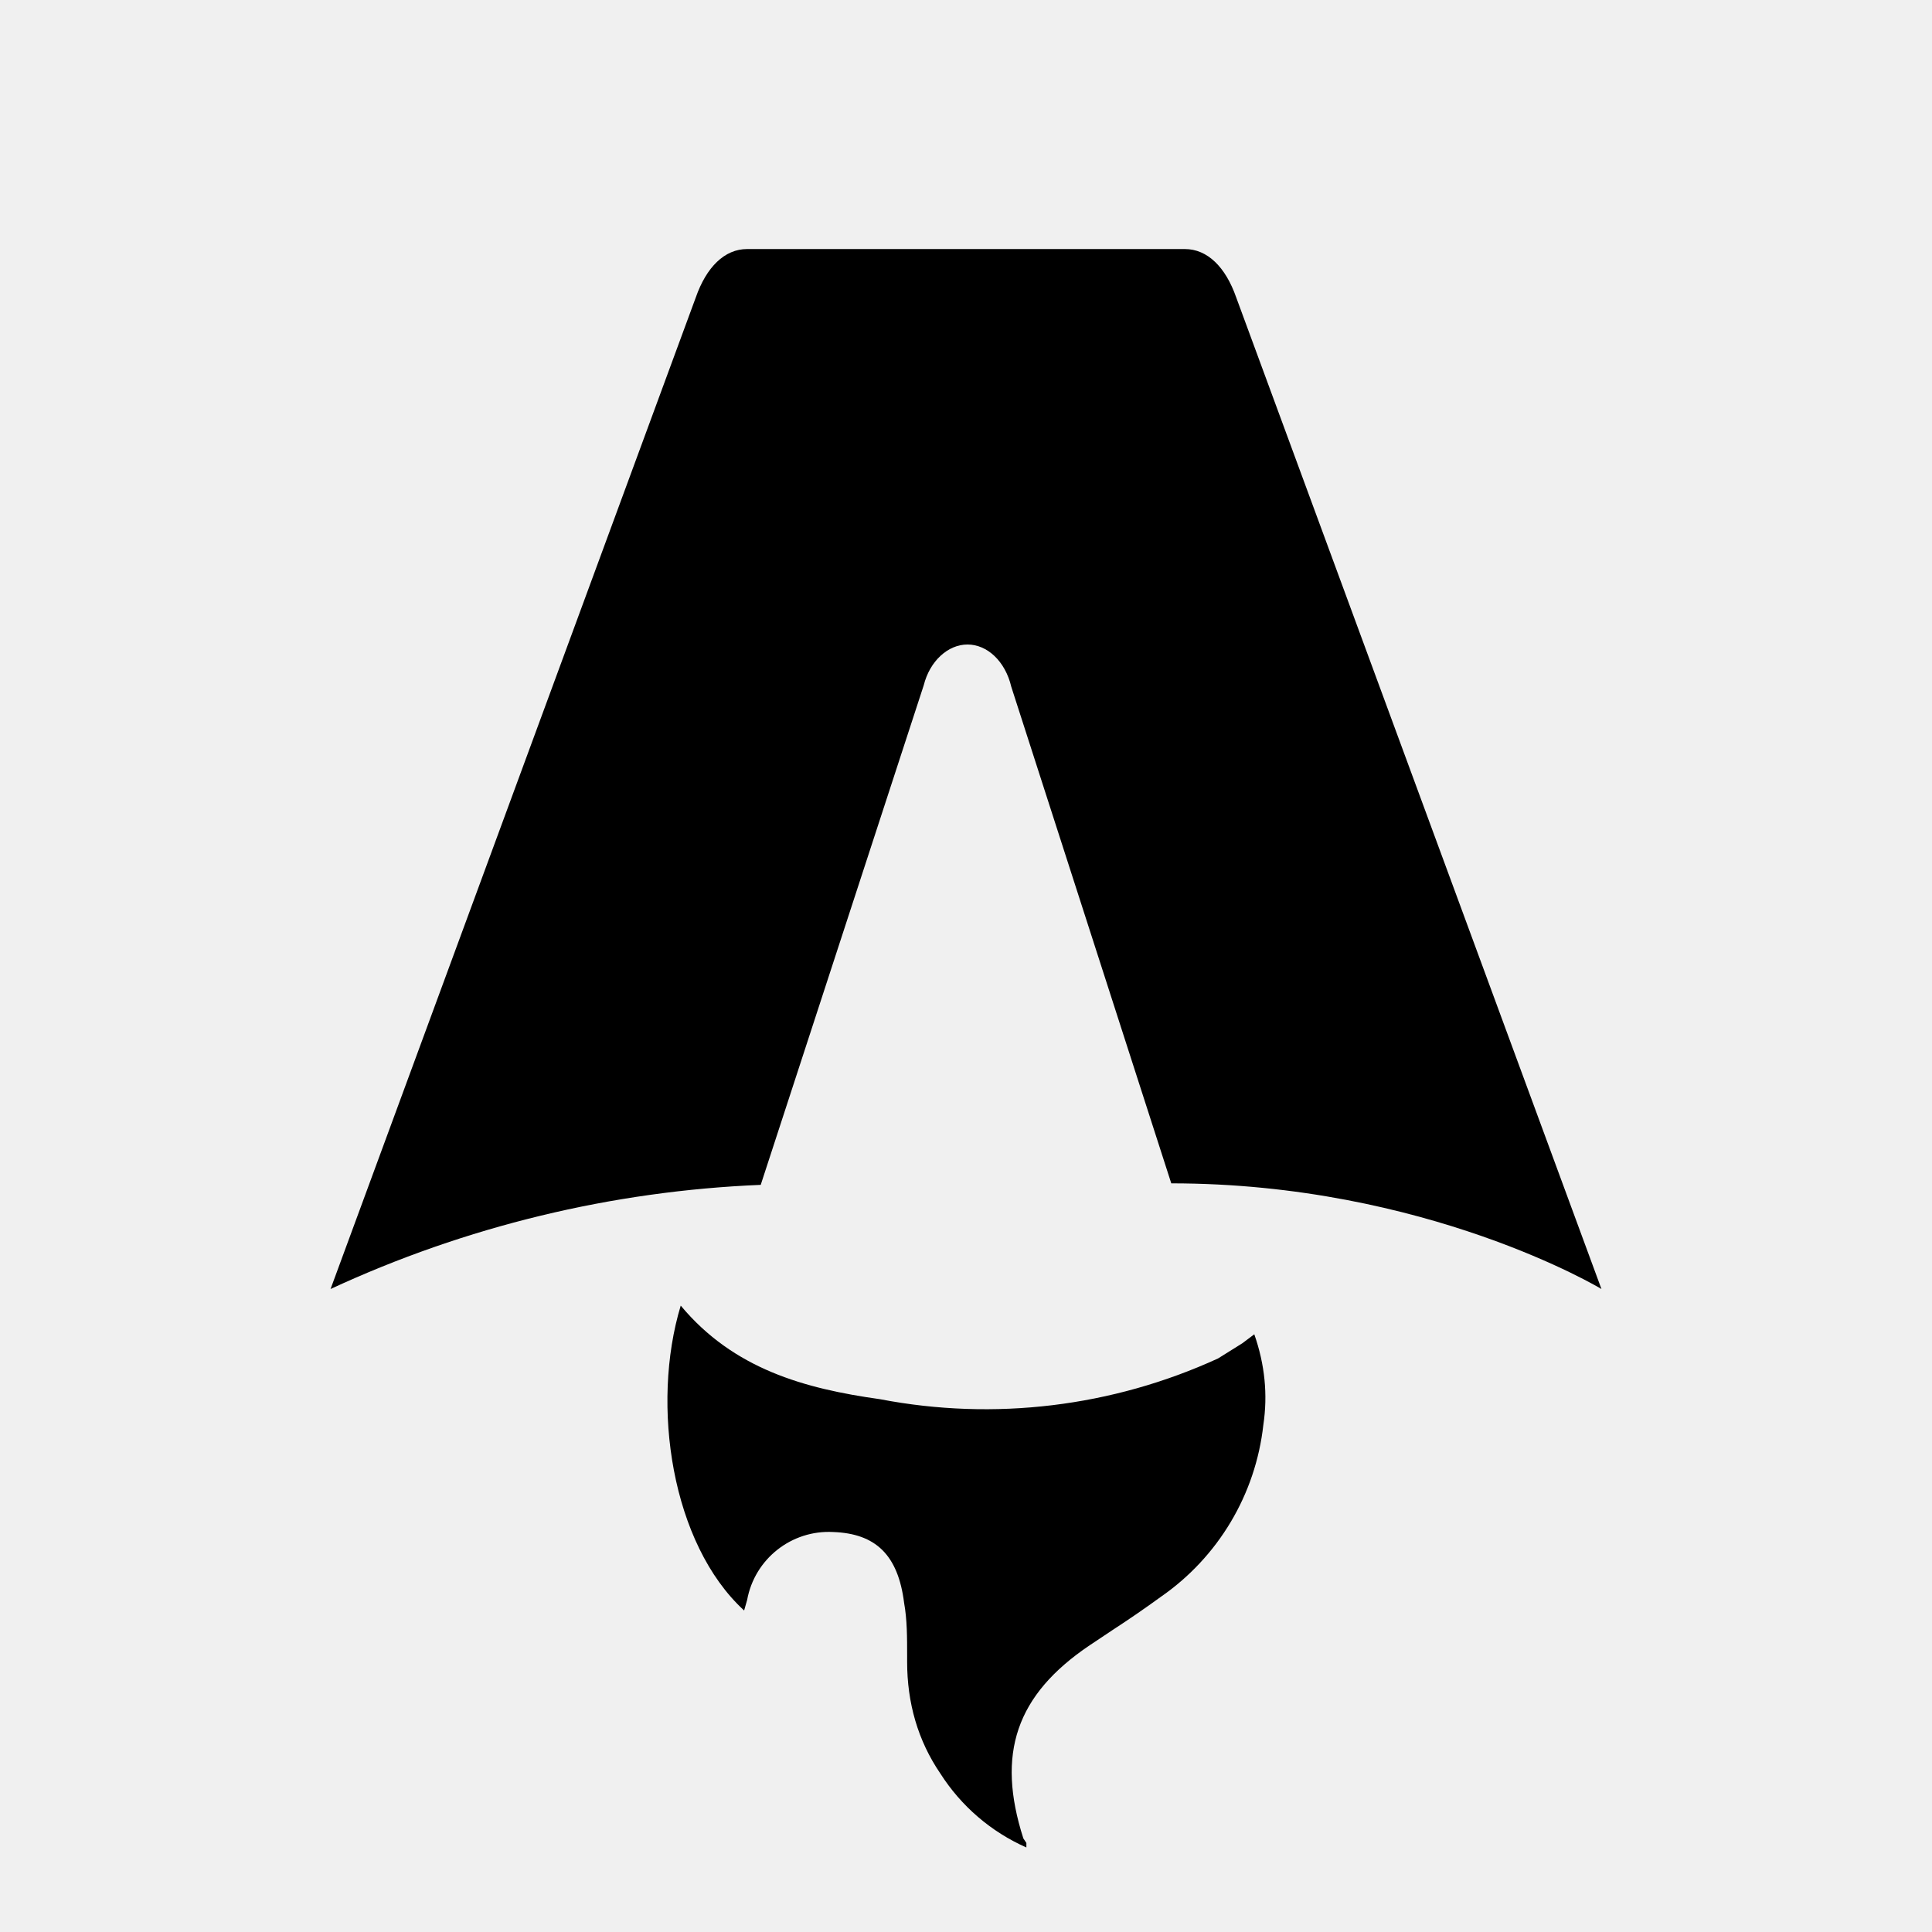
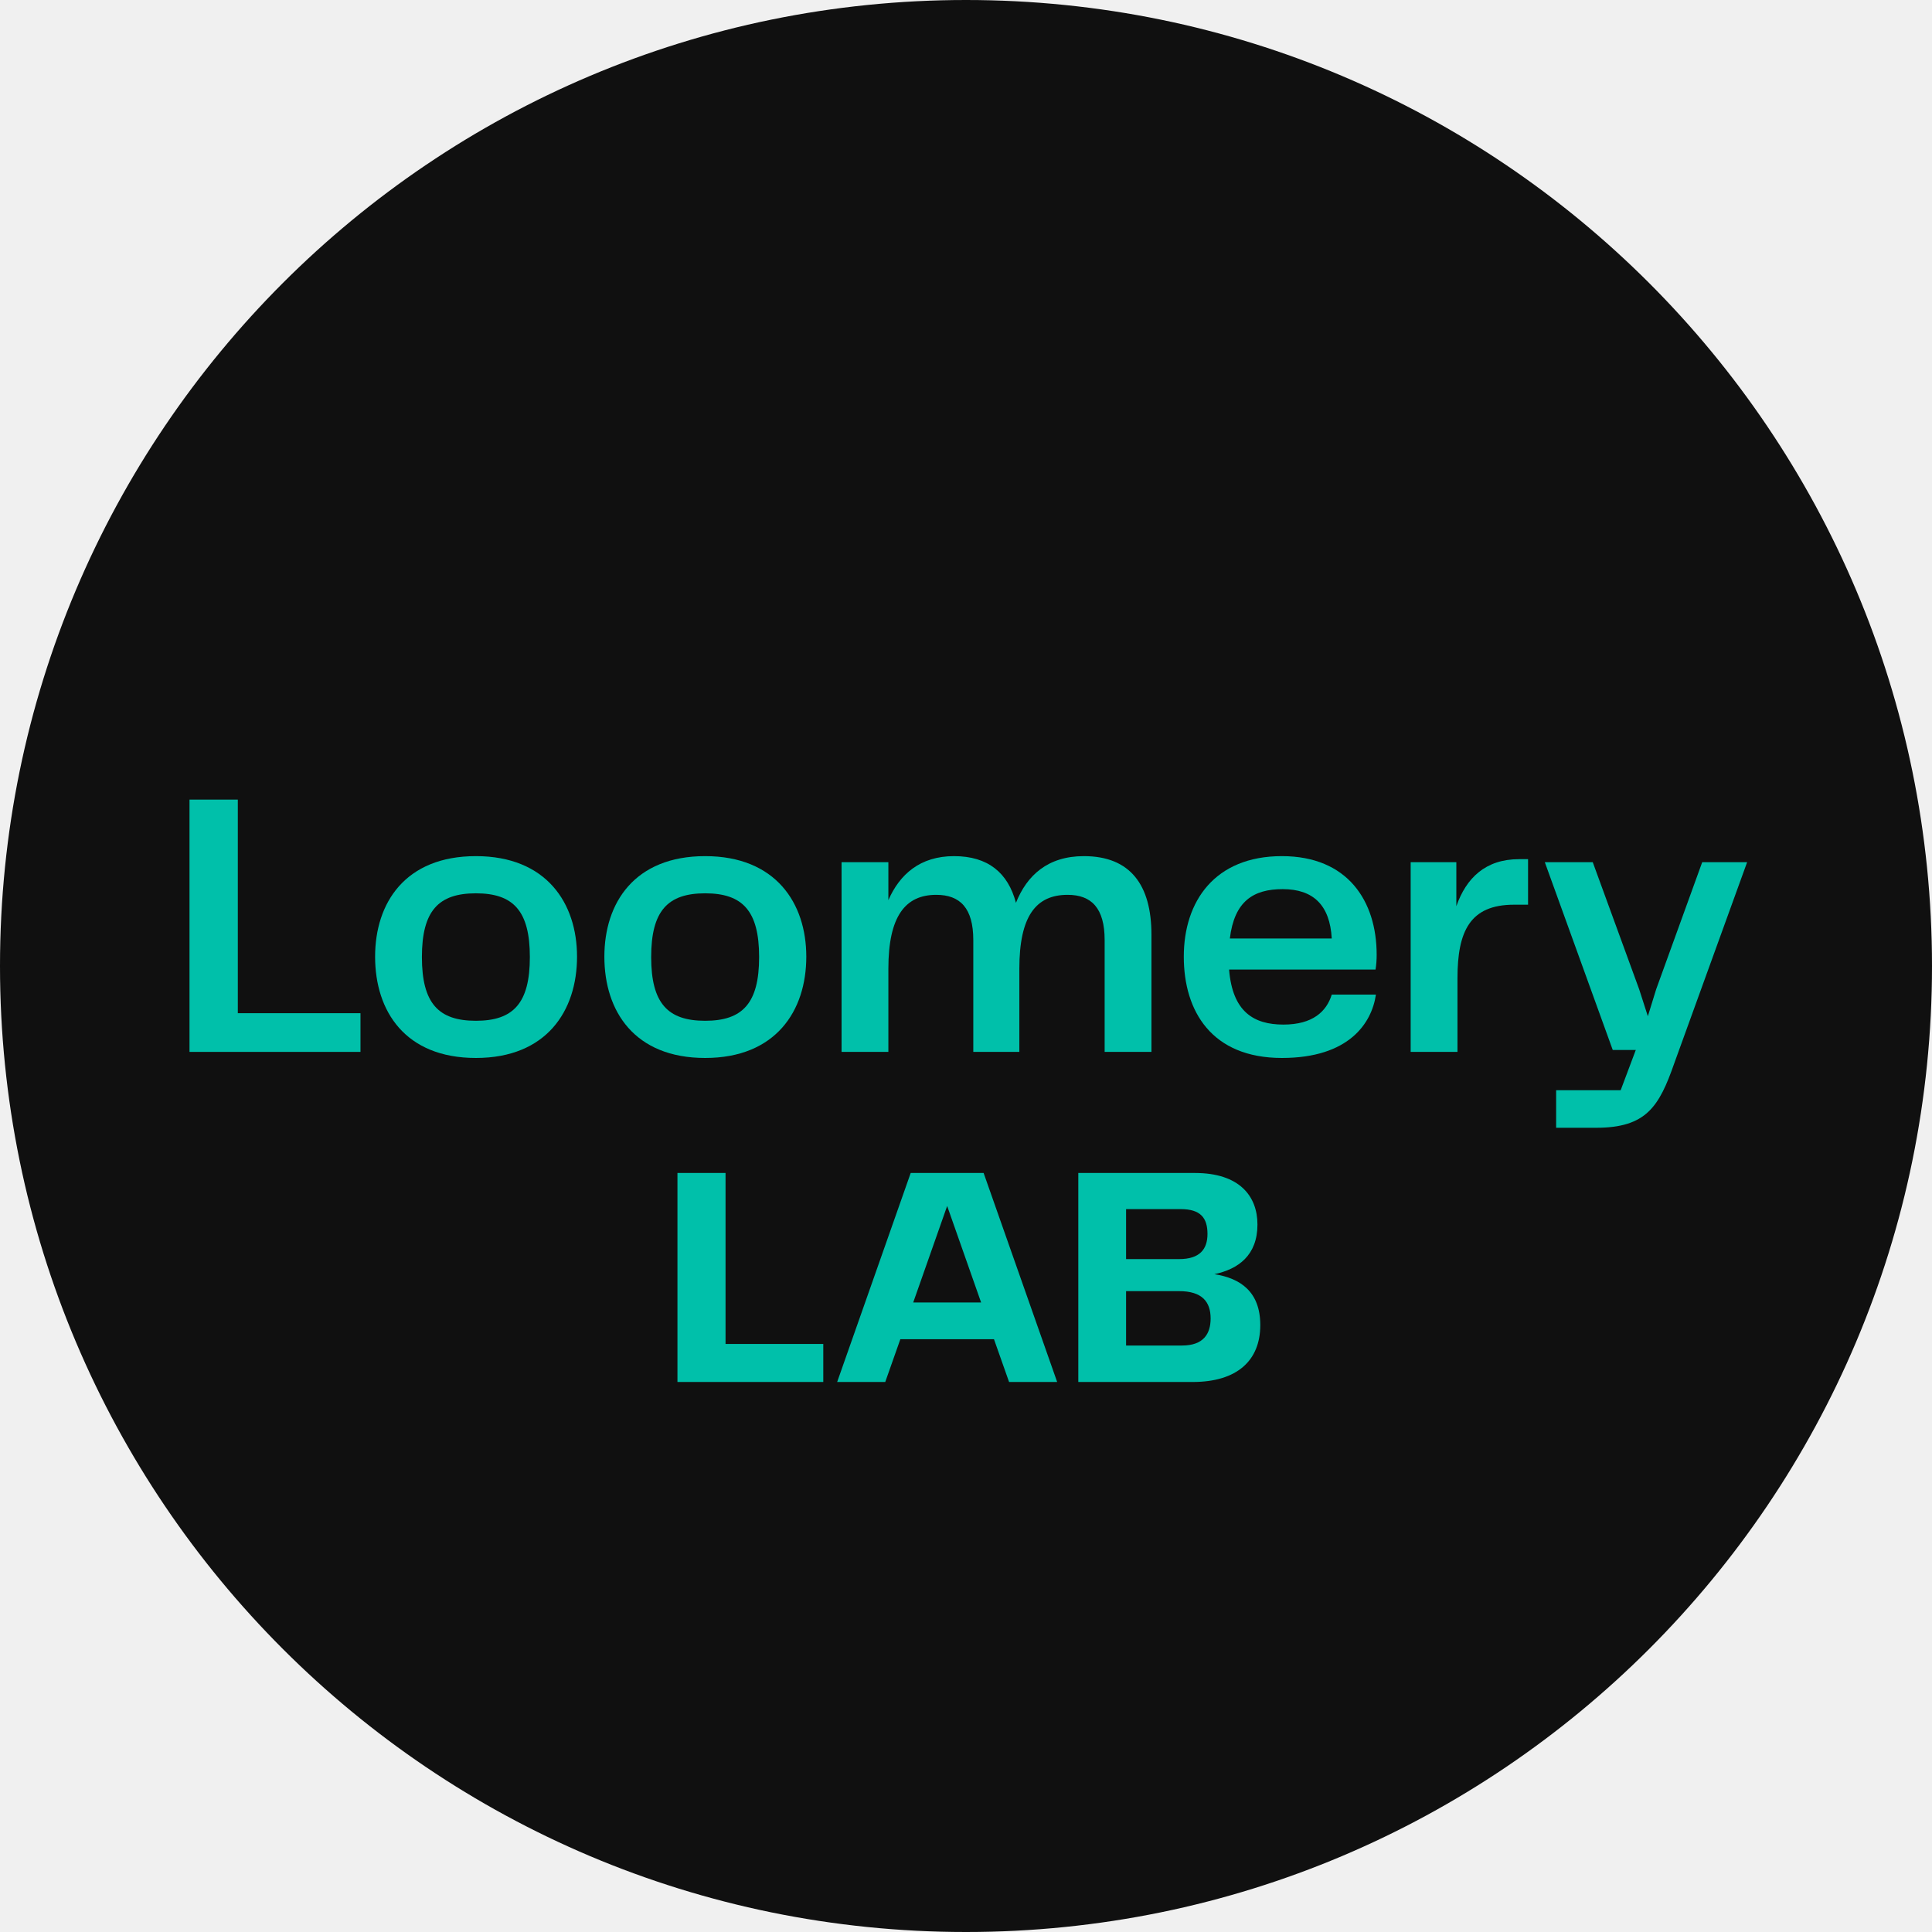
- <svg xmlns="http://www.w3.org/2000/svg" fill="none" viewBox="0 0 128 128">
-   <path d="M50.4 78.5a75.1 75.1 0 0 0-28.5 6.9l24.2-65.7c.7-2 1.9-3.2 3.4-3.2h29c1.5 0 2.7 1.2 3.4 3.2l24.2 65.7s-11.6-7-28.5-7L67 45.5c-.4-1.7-1.6-2.8-2.9-2.8-1.3 0-2.5 1.1-2.9 2.7L50.4 78.5Zm-1.1 28.2Zm-4.2-20.2c-2 6.6-.6 15.8 4.2 20.2a17.5 17.5 0 0 1 .2-.7 5.5 5.5 0 0 1 5.7-4.5c2.8.1 4.3 1.5 4.7 4.7.2 1.1.2 2.3.2 3.5v.4c0 2.7.7 5.2 2.2 7.4a13 13 0 0 0 5.7 4.9v-.3l-.2-.3c-1.8-5.6-.5-9.5 4.4-12.8l1.5-1a73 73 0 0 0 3.2-2.2 16 16 0 0 0 6.8-11.4c.3-2 .1-4-.6-6l-.8.6-1.6 1a37 37 0 0 1-22.4 2.7c-5-.7-9.7-2-13.2-6.2Z" />
-   <style>
-         path { fill: #000; }
-         @media (prefers-color-scheme: dark) {
-             path { fill: #FFF; }
-         }
-     </style>
+ <svg xmlns="http://www.w3.org/2000/svg" width="418" height="418" viewBox="0 0 418 418" fill="none">
+   <circle cx="209" cy="209" r="209" fill="#101010" />
+   <path d="M51.453 219.212H77.993V227.584H41V173H51.453V219.212Z" fill="#00C0AA" />
+   <path d="M102.96 228.897C87.689 228.897 81.156 218.801 81.156 206.981C81.156 195.326 87.689 185.23 102.96 185.23C118.23 185.23 124.845 195.408 124.845 206.981C124.845 218.719 118.23 228.897 102.96 228.897ZM91.282 207.064C91.282 217.077 94.875 220.853 102.96 220.853C111.044 220.853 114.637 217.077 114.637 207.064C114.637 197.05 111.044 193.274 102.96 193.274C94.875 193.274 91.282 197.05 91.282 207.064Z" fill="#00C0AA" />
+   <path d="M152.562 228.897C137.292 228.897 130.759 218.801 130.759 206.981C130.759 195.326 137.292 185.23 152.562 185.23C167.833 185.23 174.448 195.408 174.448 206.981C174.448 218.719 167.833 228.897 152.562 228.897ZM140.885 207.064C140.885 217.077 144.478 220.853 152.562 220.853C160.647 220.853 164.24 217.077 164.24 207.064C164.24 197.05 160.647 193.274 152.562 193.274C144.478 193.274 140.885 197.05 140.885 207.064Z" fill="#00C0AA" />
+   <path d="M234.505 185.23C244.549 185.23 249.122 191.468 249.122 202.221V227.584H238.996V203.37C238.996 196.475 236.138 193.602 230.993 193.602C224.134 193.602 220.541 198.199 220.541 209.608V227.584H210.578V203.37C210.578 196.475 207.72 193.602 202.575 193.602C195.879 193.602 192.204 198.199 192.204 209.608V227.584H182.078V186.543H192.204V194.751C194.654 189.17 199.064 185.23 206.413 185.23C213.763 185.23 218.091 188.842 219.806 195.326C222.174 189.416 226.665 185.23 234.505 185.23Z" fill="#00C0AA" />
+   <path d="M277.68 221.674C283.968 221.674 286.989 218.883 288.133 215.19H297.687C296.789 221.346 291.889 228.897 277.353 228.897C262.164 228.897 256.121 218.801 256.121 206.981C256.121 194.998 262.818 185.23 277.353 185.23C291.562 185.23 297.85 194.916 297.85 206.571C297.85 207.72 297.769 208.787 297.605 209.772H265.921C266.656 218.883 271.229 221.674 277.68 221.674ZM277.517 192.371C271.147 192.371 267.064 194.998 266.084 203.042H288.133C287.724 195.818 284.131 192.371 277.517 192.371Z" fill="#00C0AA" />
+   <path d="M328.645 185.887H330.605V195.736H327.583C318.029 195.736 315.334 201.482 315.334 211.66V227.584H305.208V186.543H315.089V196.065C317.212 189.991 321.377 185.887 328.645 185.887Z" fill="#00C0AA" />
+   <path d="M368.282 186.543H378L362.239 230.046C358.973 239.403 356.196 244 345.336 244H336.679V235.874H350.644L353.91 227.173H348.929L334.23 186.543H344.601L354.645 214.04L356.523 219.868L358.32 214.04L368.282 186.543Z" fill="#00C0AA" />
+   <path d="M156.975 290.772H178.123V299H146.571V253.78H156.975V290.772ZM218.32 299L215.056 289.752H194.792L191.528 299H181.124L197.036 253.78H212.812L228.724 299H218.32ZM197.58 281.796H212.268L204.924 260.92L197.58 281.796ZM262.742 275.676C268.386 276.56 272.67 279.484 272.67 286.692C272.67 294.308 267.706 299 258.05 299H233.298V253.78H258.526C268.182 253.78 272.058 258.812 272.058 264.932C272.058 271.596 267.91 274.588 262.742 275.676ZM255.466 261.6H243.634V272.412H255.126C259.614 272.412 261.246 270.236 261.246 266.972C261.246 263.504 259.75 261.6 255.466 261.6ZM255.738 291.112C260.362 291.112 261.926 288.596 261.926 285.264C261.926 281.66 260.09 279.348 255.126 279.348H243.634V291.112H255.738Z" fill="#00C0AA" />
</svg>
